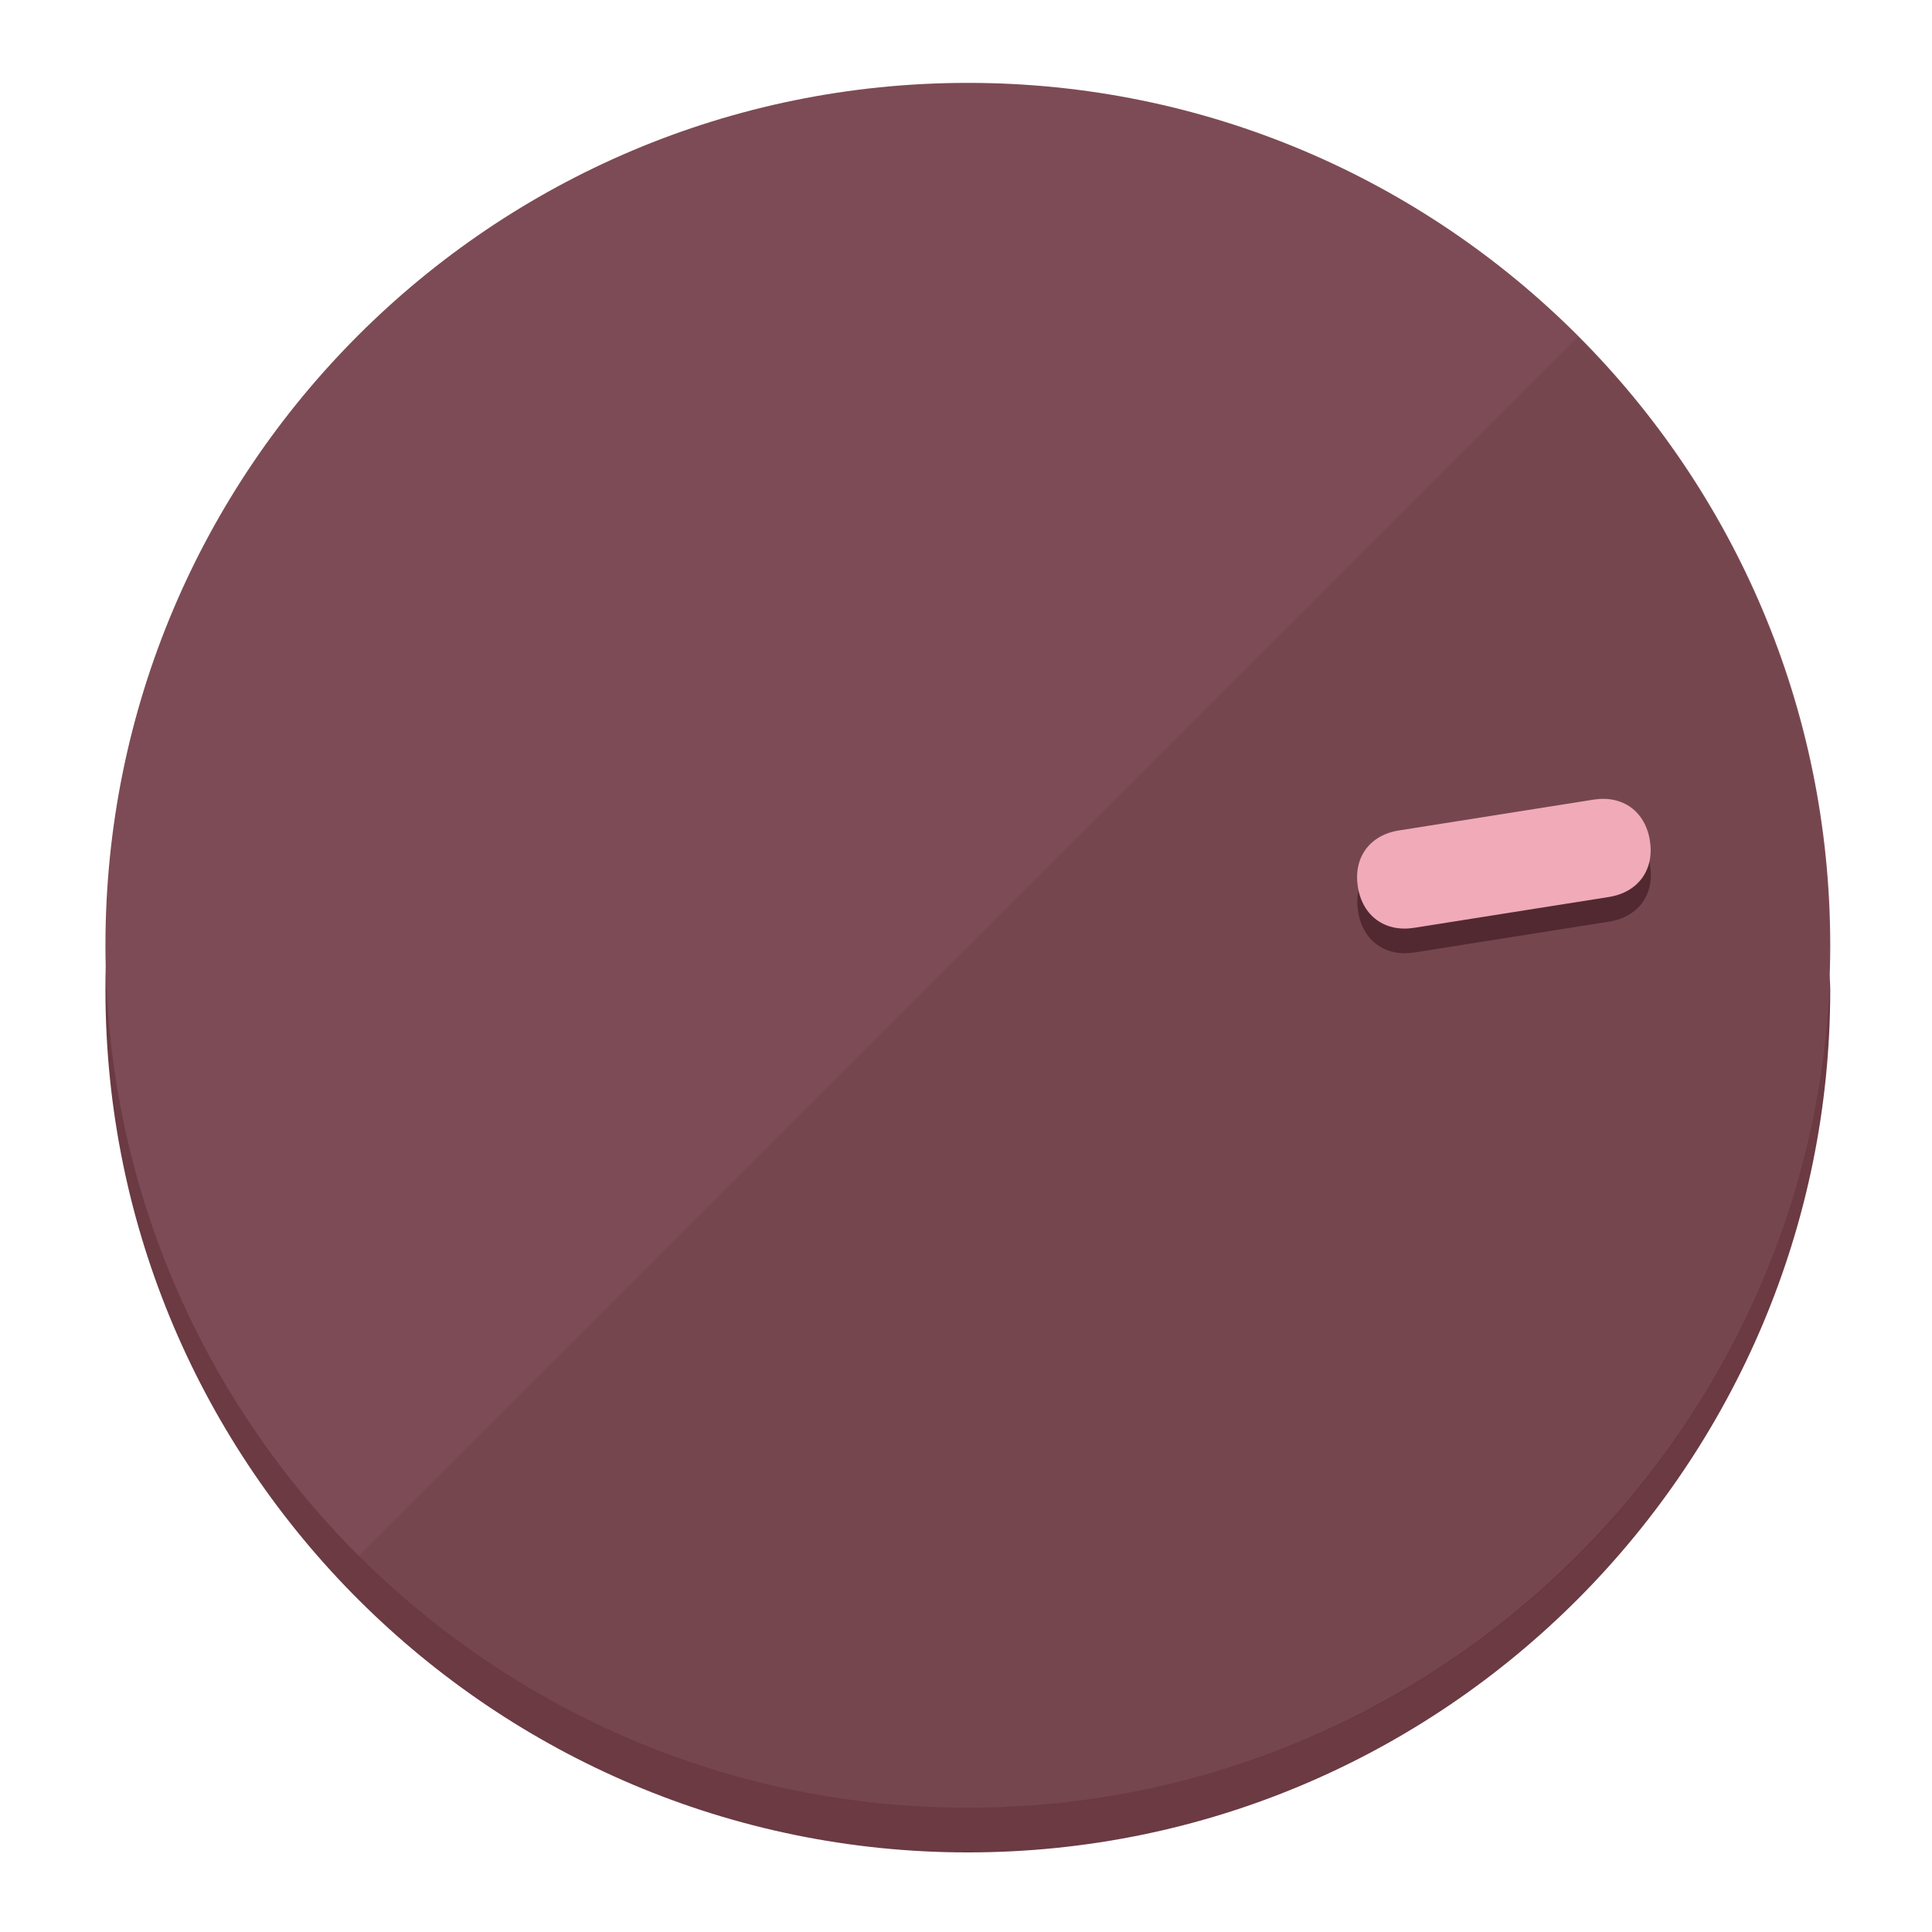
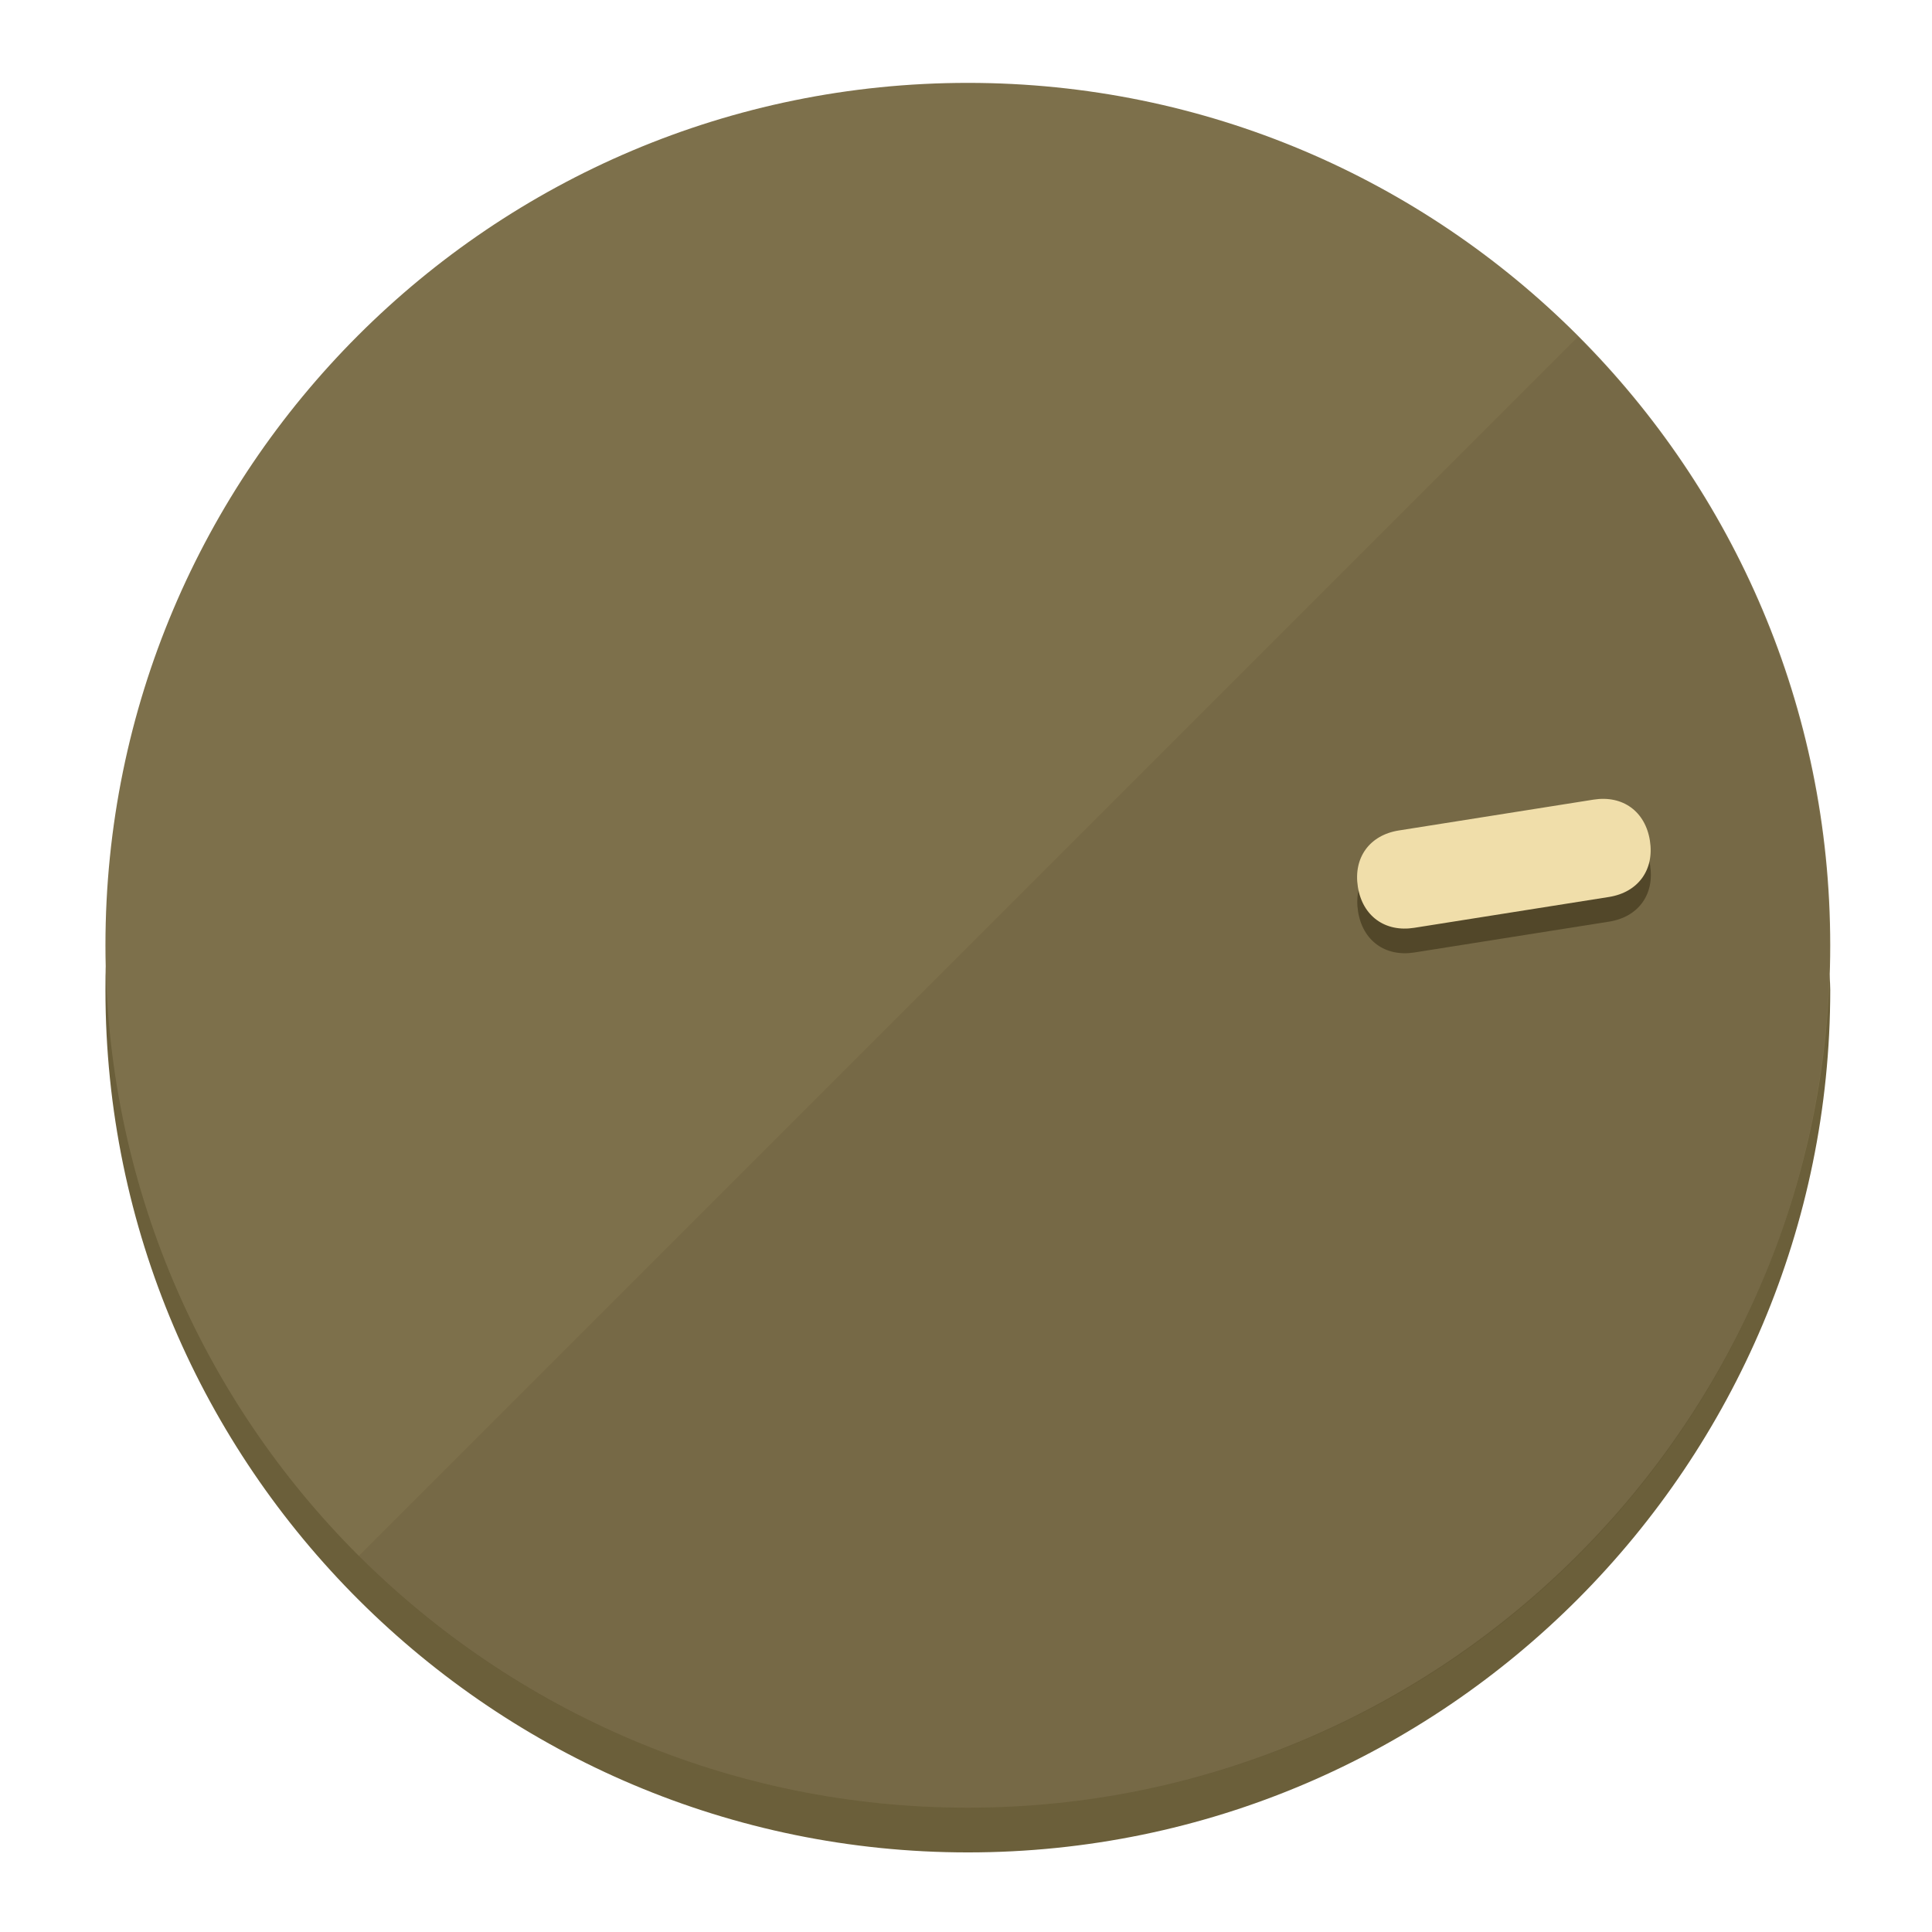
<svg xmlns="http://www.w3.org/2000/svg" height="120px" width="120px" version="1.1" id="Layer_1" viewBox="0 0 496.8 496.8" xml:space="preserve">
  <defs id="defs23" />
  <g id="g3158">
-     <path style="display:inline;fill:#6B3A43;fill-opacity:1;stroke-width:1.584" d="m 248.875,445.92 c 116.582,0 212.89,-91.238 220.493,-205.286 0,5.069 1.267,8.87 1.267,13.939 0,121.651 -98.842,221.76 -221.76,221.76 -121.651,0 -221.76,-98.842 -221.76,-221.76 0,-5.069 0,-8.87 1.267,-13.939 7.603,114.048 103.91,205.286 220.493,205.286 z" id="path8" />
-     <circle style="display:inline;fill:#7D4B55;fill-opacity:1;stroke-width:1.584" cx="248.875" cy="243.071" r="221.76" id="circle12" />
-     <path style="display:inline;fill:#522931;fill-opacity:0.154;stroke-width:1.587" d="m 405.744,86.606 c 86.308,86.308 86.308,227.193 0,313.5 -86.308,86.308 -227.193,86.308 -313.5,0" id="path14" />
+     <path style="display:inline;fill:#6B5F3A;fill-opacity:1;stroke-width:1.584" d="m 248.875,445.92 c 116.582,0 212.89,-91.238 220.493,-205.286 0,5.069 1.267,8.87 1.267,13.939 0,121.651 -98.842,221.76 -221.76,221.76 -121.651,0 -221.76,-98.842 -221.76,-221.76 0,-5.069 0,-8.87 1.267,-13.939 7.603,114.048 103.91,205.286 220.493,205.286 z" id="path8" />
+     <circle style="display:inline;fill:#7D704B;fill-opacity:1;stroke-width:1.584" cx="248.875" cy="243.071" r="221.76" id="circle12" />
+     <path style="display:inline;fill:#524729;fill-opacity:0.154;stroke-width:1.587" d="m 405.744,86.606 c 86.308,86.308 86.308,227.193 0,313.5 -86.308,86.308 -227.193,86.308 -313.5,0" id="path14" />
  </g>
  <g id="g3198">
    <circle style="display:none;fill:#000000;fill-opacity:0;stroke-width:1.584" cx="279.452" cy="-207.304" r="221.76" id="circle12-3" transform="rotate(81)" />
-     <path style="display:inline;fill:#522931;fill-opacity:1;stroke-width:1.584" d="m 363.714,244.919 c -7.51,1.189 -13.309,-3.024 -14.498,-10.534 v 0 c -1.189,-7.51 3.024,-13.309 10.534,-14.498 l 50.064,-7.929 c 7.51,-1.189 13.309,3.024 14.498,10.534 v 0 c 1.189,7.51 -3.024,13.309 -10.534,14.498 z" id="path3789" />
-     <path style="display:inline;fill:#F0AAB8;stroke-width:1.584" d="m 363.662,238.58 c -7.51,1.189 -13.309,-3.024 -14.498,-10.534 v 0 c -1.189,-7.51 3.024,-13.309 10.534,-14.498 l 50.064,-7.929 c 7.51,-1.189 13.309,3.024 14.498,10.534 v 0 c 1.189,7.51 -3.024,13.309 -10.534,14.498 z" id="path915" />
+     <path style="display:inline;fill:#524729;fill-opacity:1;stroke-width:1.584" d="m 363.714,244.919 c -7.51,1.189 -13.309,-3.024 -14.498,-10.534 v 0 c -1.189,-7.51 3.024,-13.309 10.534,-14.498 l 50.064,-7.929 c 7.51,-1.189 13.309,3.024 14.498,10.534 v 0 c 1.189,7.51 -3.024,13.309 -10.534,14.498 z" id="path3789" />
+     <path style="display:inline;fill:#F0DEAA;stroke-width:1.584" d="m 363.662,238.58 c -7.51,1.189 -13.309,-3.024 -14.498,-10.534 v 0 c -1.189,-7.51 3.024,-13.309 10.534,-14.498 l 50.064,-7.929 c 7.51,-1.189 13.309,3.024 14.498,10.534 v 0 c 1.189,7.51 -3.024,13.309 -10.534,14.498 z" id="path915" />
  </g>
</svg>
